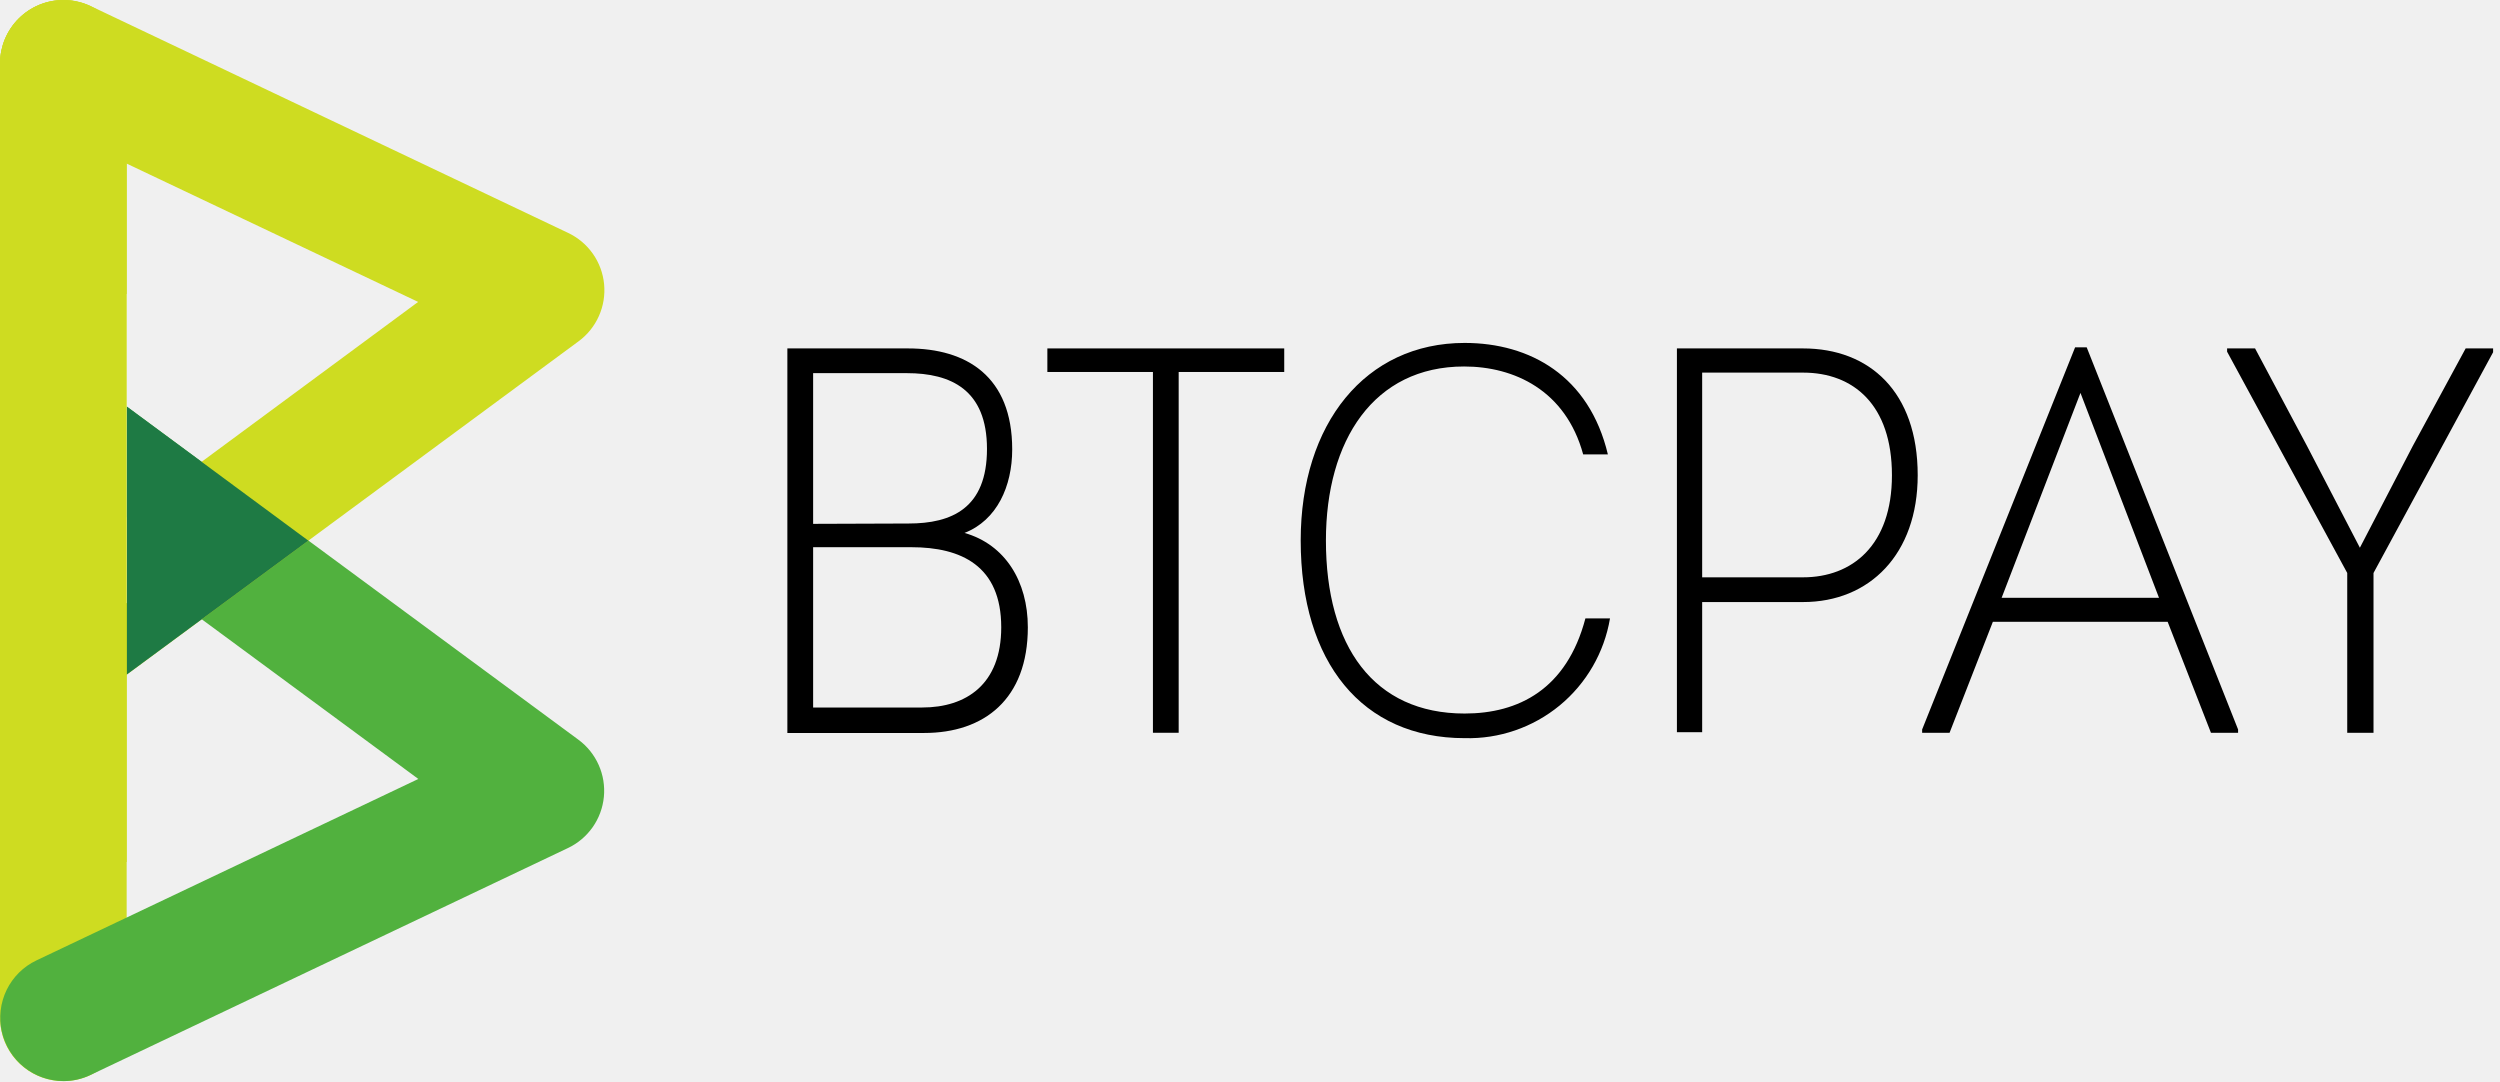
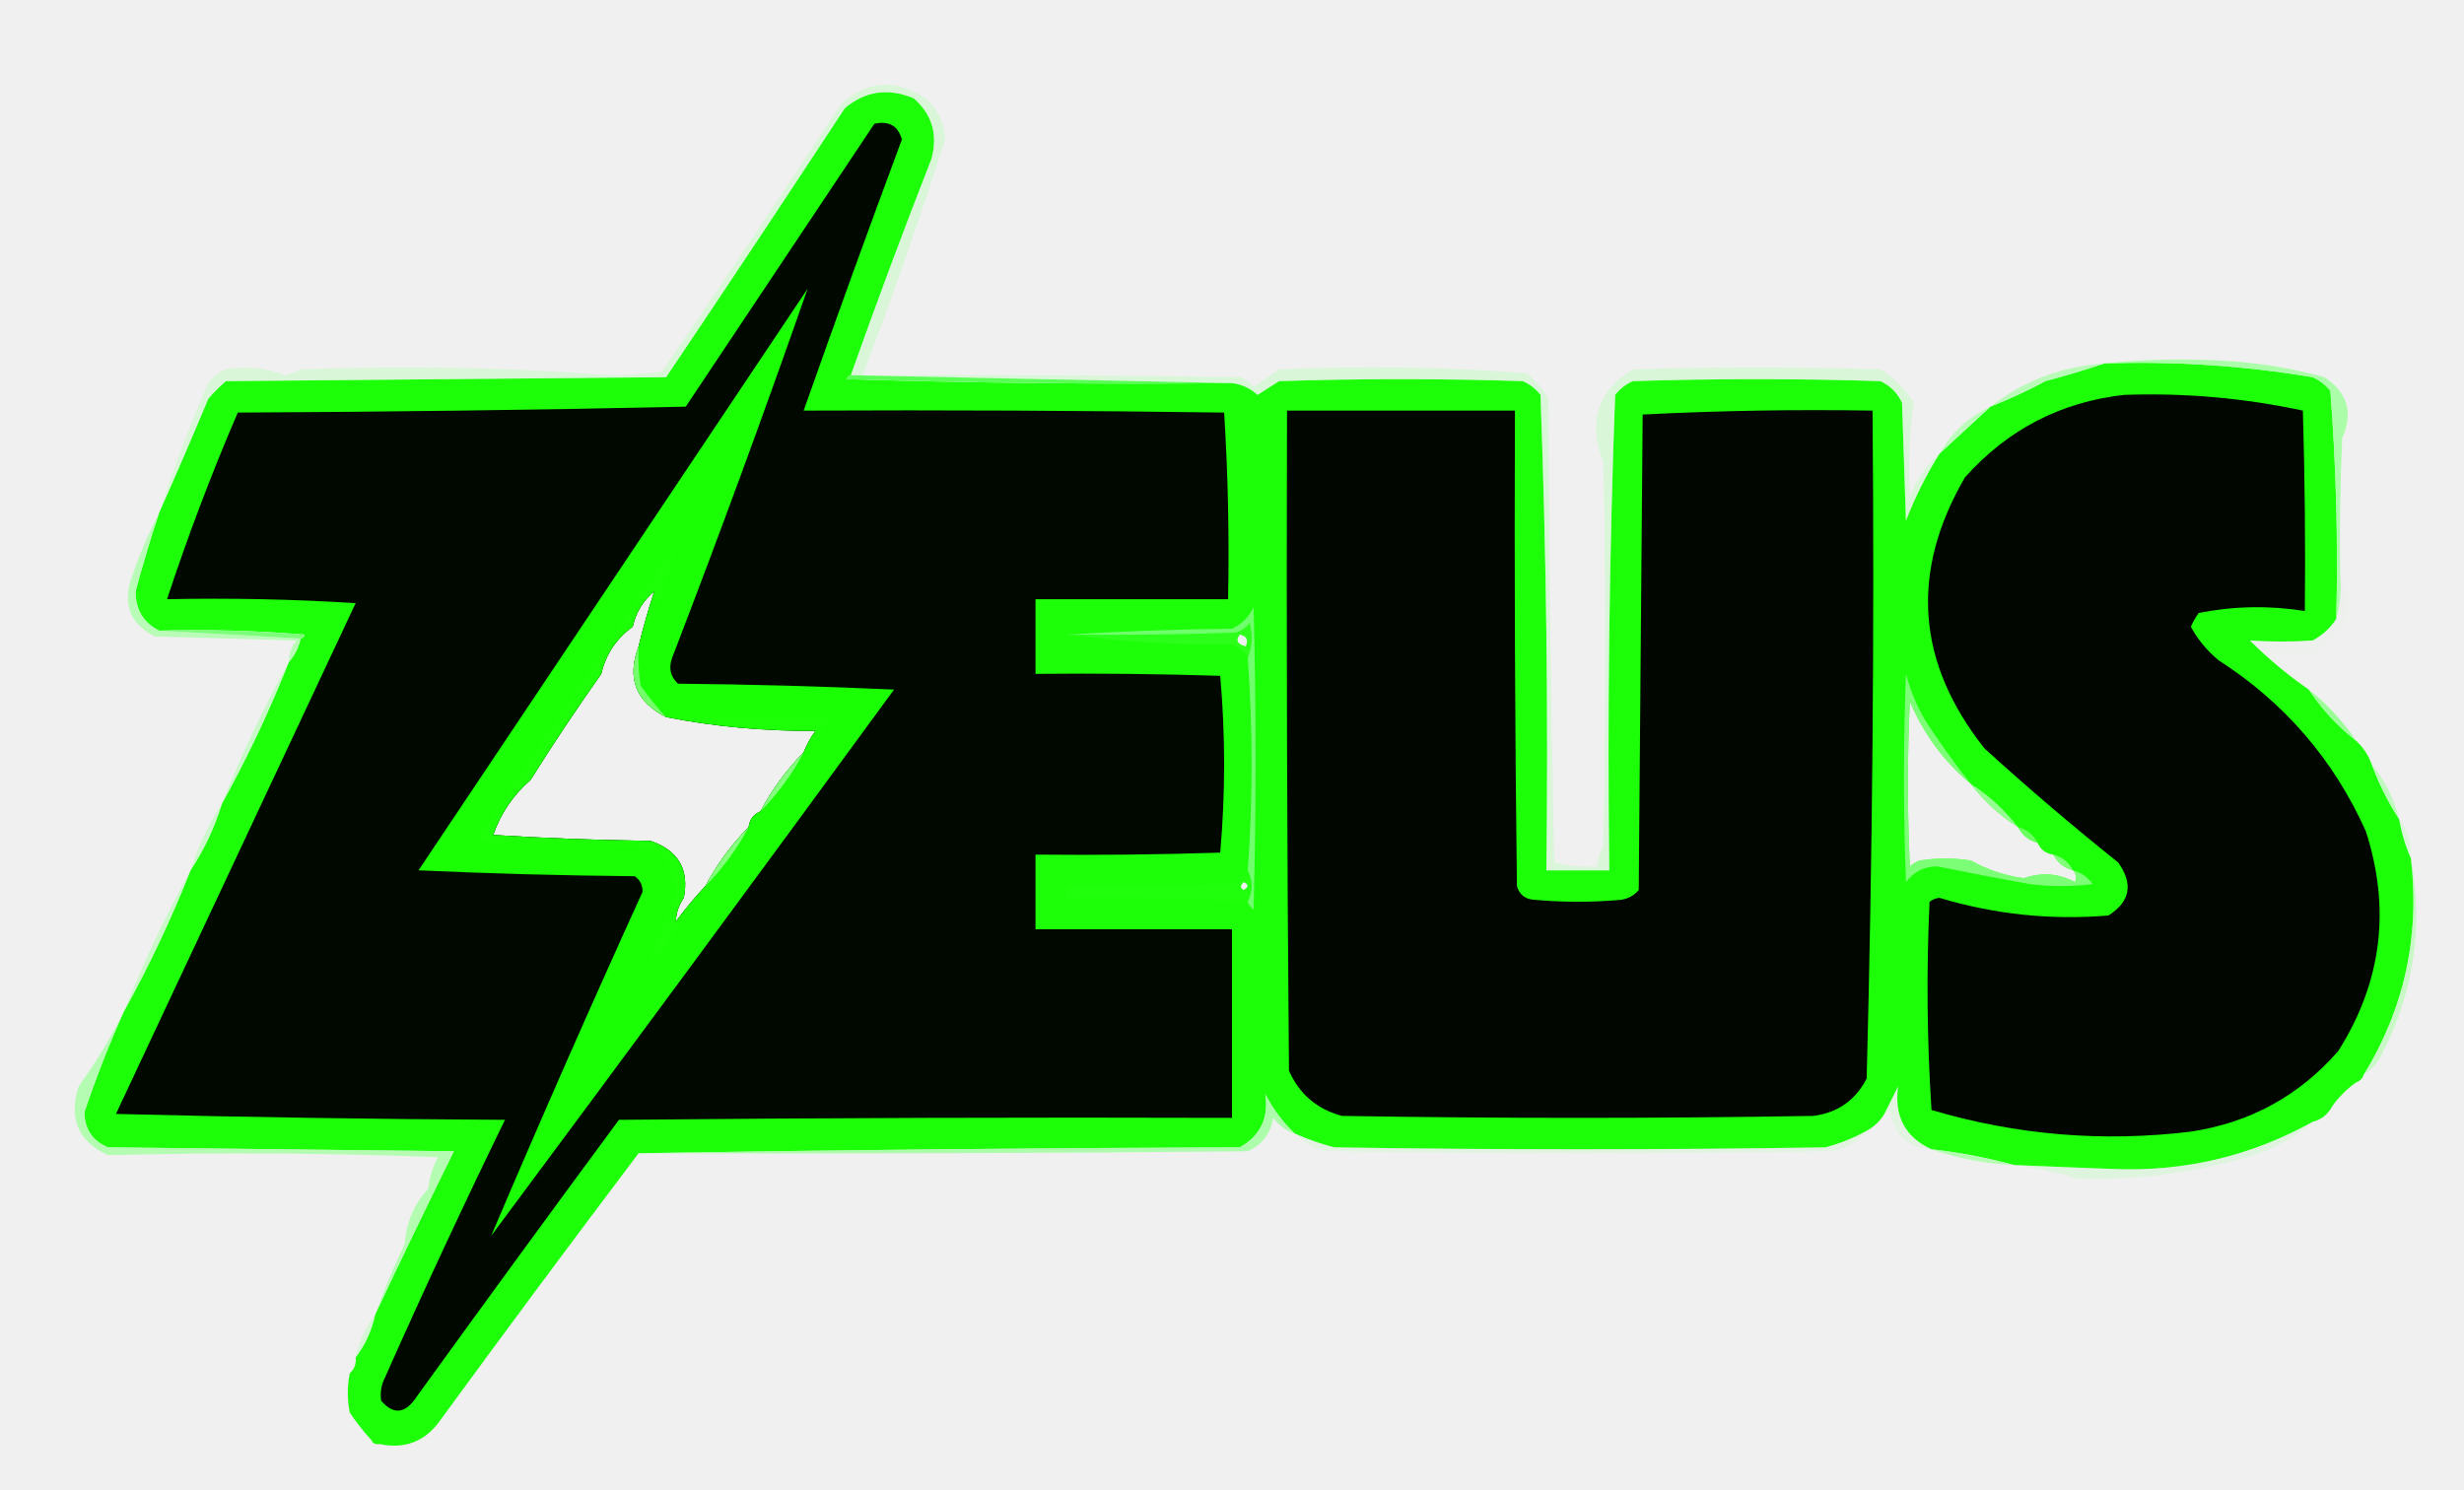
- <svg xmlns="http://www.w3.org/2000/svg" width="111" height="48" viewBox="0 0 111 48" fill="none">
-   <g clip-path="url(#clip0)">
-     <path d="M2.812 48.001C2.066 48.001 1.351 47.704 0.824 47.176C0.296 46.648 0 45.932 0 45.185V2.821C0 2.074 0.296 1.358 0.824 0.83C1.351 0.302 2.066 0.005 2.812 0.005C3.558 0.005 4.273 0.302 4.801 0.83C5.328 1.358 5.624 2.074 5.624 2.821V45.185C5.624 45.932 5.328 46.648 4.801 47.176C4.273 47.704 3.558 48.001 2.812 48.001V48.001Z" fill="#CEDC21" />
-     <path d="M2.817 48C2.179 47.999 1.56 47.78 1.063 47.38C0.566 46.981 0.219 46.424 0.079 45.801C-0.06 45.178 0.016 44.526 0.295 43.952C0.575 43.377 1.041 42.916 1.617 42.642L18.574 34.586L1.148 21.738C0.838 21.524 0.575 21.25 0.373 20.932C0.171 20.614 0.035 20.259 -0.028 19.887C-0.09 19.515 -0.077 19.135 0.01 18.768C0.098 18.402 0.258 18.056 0.481 17.753C0.704 17.449 0.986 17.194 1.31 17.001C1.633 16.809 1.992 16.683 2.365 16.632C2.738 16.581 3.118 16.606 3.481 16.704C3.844 16.803 4.184 16.974 4.481 17.206L25.684 32.845C26.075 33.134 26.384 33.52 26.582 33.965C26.78 34.409 26.859 34.898 26.812 35.382C26.765 35.867 26.593 36.331 26.313 36.729C26.033 37.127 25.655 37.446 25.215 37.654L4.021 47.728C3.645 47.908 3.234 48.002 2.817 48V48Z" fill="#51B13E" />
-     <path d="M2.817 31.347C2.225 31.347 1.648 31.16 1.168 30.813C0.689 30.465 0.331 29.974 0.146 29.411C-0.039 28.848 -0.042 28.241 0.138 27.676C0.318 27.111 0.672 26.618 1.149 26.266L18.565 13.405L1.618 5.363C1.283 5.205 0.984 4.982 0.735 4.708C0.487 4.434 0.295 4.114 0.17 3.765C0.045 3.417 -0.01 3.048 0.008 2.678C0.026 2.308 0.117 1.946 0.275 1.611C0.433 1.277 0.655 0.977 0.929 0.728C1.202 0.479 1.522 0.287 1.87 0.162C2.218 0.037 2.587 -0.018 2.956 0C3.326 0.018 3.688 0.109 4.022 0.267L25.225 10.341C25.665 10.549 26.043 10.868 26.323 11.266C26.603 11.664 26.775 12.128 26.822 12.613C26.869 13.097 26.79 13.586 26.592 14.03C26.395 14.475 26.085 14.861 25.694 15.15L4.481 30.798C3.999 31.154 3.416 31.346 2.817 31.347Z" fill="#CEDC21" />
-     <path d="M5.624 18.046V29.954L13.69 24.005L5.624 18.046Z" fill="#1E7A44" />
-     <path d="M5.624 13.053H0V26.778H5.624V13.053Z" fill="white" />
-     <path d="M5.624 2.821C5.624 2.074 5.328 1.358 4.801 0.83C4.273 0.302 3.558 0.005 2.812 0.005C2.066 0.005 1.351 0.302 0.824 0.83C0.296 1.358 0 2.074 0 2.821V38.274H5.624V2.821Z" fill="#CEDC21" />
-     <path d="M42.824 23.662C44.623 24.174 45.636 25.806 45.636 27.852C45.636 31.047 43.691 32.544 41.033 32.544H34.959V15.47H40.316C42.922 15.47 44.942 16.713 44.942 19.955C44.942 21.588 44.267 23.099 42.824 23.662ZM40.34 23.244C42.261 23.244 43.822 22.564 43.822 19.932C43.822 17.3 42.215 16.568 40.265 16.568H36.103V23.259L40.34 23.244ZM40.949 31.413C42.894 31.413 44.455 30.391 44.455 27.852C44.455 25.121 42.678 24.296 40.462 24.296H36.103V31.413H40.949Z" fill="black" />
-     <path d="M57.02 15.47V16.516H52.333V32.535H51.19V16.516H46.503V15.47H57.02Z" fill="black" />
-     <path d="M65.03 15.226C67.931 15.226 70.56 16.689 71.39 20.176H70.293C69.515 17.323 67.223 16.272 65.007 16.272C60.99 16.272 58.871 19.556 58.871 24C58.871 28.692 60.99 31.681 65.03 31.681C67.42 31.681 69.562 30.606 70.392 27.458H71.484C71.228 28.974 70.434 30.346 69.249 31.323C68.063 32.299 66.565 32.815 65.03 32.774C60.479 32.774 57.751 29.41 57.751 23.995C57.751 18.81 60.624 15.226 65.03 15.226Z" fill="black" />
-     <path d="M80.056 15.47C83.004 15.47 85.146 17.393 85.146 21.1C85.146 24.61 83.004 26.731 80.056 26.731H75.576V32.511H74.455V15.47H80.056ZM80.056 25.633C82.226 25.633 84.002 24.225 84.002 21.1C84.002 17.975 82.296 16.544 80.056 16.544H75.576V25.633H80.056Z" fill="black" />
-     <path d="M85.343 32.535V32.389L92.134 15.423H92.65L99.371 32.389V32.535H98.166L96.244 27.608H88.483L86.561 32.535H85.343ZM92.373 17.445L88.872 26.543H95.86L92.373 17.445Z" fill="black" />
-     <path d="M109.475 15.47H110.694V15.639L105.384 25.44V32.535H104.217V25.44L98.883 15.615V15.47H100.125L102.436 19.81L104.779 24.319L107.123 19.81L109.475 15.47Z" fill="black" />
+ <svg xmlns="http://www.w3.org/2000/svg" version="1.1" width="627px" height="379px" style="shape-rendering:geometricPrecision; text-rendering:geometricPrecision; image-rendering:optimizeQuality; fill-rule:evenodd; clip-rule:evenodd">
+   <g>
+     <path style="opacity:1" fill="#1dff09" d="M 216.5,95.5 C 215.957,95.56 215.624,95.893 215.5,96.5C 248.16,97.5 280.827,97.833 313.5,97.5C 315.973,97.799 318.14,98.799 320,100.5C 321.823,99.349 323.656,98.182 325.5,97C 346.167,96.333 366.833,96.333 387.5,97C 389.286,97.784 390.786,98.951 392,100.5C 393.488,140.748 393.988,181.081 393.5,221.5C 398.833,221.5 404.167,221.5 409.5,221.5C 409.012,181.081 409.512,140.748 411,100.5C 412.214,98.951 413.714,97.784 415.5,97C 436.5,96.333 457.5,96.333 478.5,97C 481,98.167 482.833,100 484,102.5C 484.333,112.5 484.667,122.5 485,132.5C 487.333,126.501 490.166,120.835 493.5,115.5C 497.859,111.472 502.193,107.472 506.5,103.5C 511.265,101.618 515.932,99.452 520.5,97C 525.664,95.631 530.664,94.131 535.5,92.5C 553.286,91.889 570.953,93.056 588.5,96C 590.286,96.784 591.786,97.951 593,99.5C 594.475,118.741 594.975,138.074 594.5,157.5C 593.023,159.807 591.023,161.64 588.5,163C 583.141,163.359 577.807,163.359 572.5,163C 577.192,167.659 582.192,171.826 587.5,175.5C 590.77,180.44 594.77,184.773 599.5,188.5C 601.326,190.147 602.66,192.147 603.5,194.5C 605.326,199.484 607.659,204.151 610.5,208.5C 611.13,212.048 612.13,215.381 613.5,218.5C 615.808,238.36 611.808,256.693 601.5,273.5C 601.167,274.5 600.5,275.167 599.5,275.5C 597.167,277.167 595.167,279.167 593.5,281.5C 592.415,283.587 590.749,284.92 588.5,285.5C 572.716,294.286 555.716,298.286 537.5,297.5C 529.162,297.192 520.829,296.859 512.5,296.5C 505.723,294.645 498.723,293.312 491.5,292.5C 484.781,289.402 481.947,284.069 483,276.5C 481.807,278.886 480.64,281.22 479.5,283.5C 478.5,285.167 477.167,286.5 475.5,287.5C 472.093,289.473 468.426,290.973 464.5,292C 422.833,292.667 381.167,292.667 339.5,292C 336.049,291.105 332.716,289.938 329.5,288.5C 326.447,285.61 323.947,282.276 322,278.5C 322.87,284.564 320.704,289.064 315.5,292C 264.332,292.167 213.332,292.667 162.5,293.5C 145.53,315.984 128.697,338.65 112,361.5C 108.185,366.877 103.018,368.877 96.5,367.5C 95.508,367.672 94.842,367.338 94.5,366.5C 92.5,364.329 90.666,361.996 89,359.5C 88.333,356.167 88.333,352.833 89,349.5C 90.188,348.437 90.688,347.103 90.5,345.5C 92.957,342.249 94.624,338.582 95.5,334.5C 101.991,320.681 108.658,306.848 115.5,293C 86.167,292.667 56.833,292.333 27.5,292C 23.5,290.333 21.5,287.333 21.5,283C 24.419,274.33 27.752,265.83 31.5,257.5C 37.925,245.908 43.592,233.908 48.5,221.5C 51.955,216.254 54.622,210.587 56.5,204.5C 62.925,192.908 68.592,180.908 73.5,168.5C 75.007,166.819 76.007,164.819 76.5,162.5C 77.043,162.44 77.376,162.107 77.5,161.5C 65.185,160.501 52.851,160.168 40.5,160.5C 36.474,158.456 34.474,155.123 34.5,150.5C 36.299,143.77 38.299,137.103 40.5,130.5C 44.739,120.975 48.906,111.309 53,101.5C 54.395,99.86 55.895,98.36 57.5,97C 94.833,96.667 132.167,96.333 169.5,96C 184.791,73.253 199.957,50.419 215,27.5C 220.206,23.158 226.04,22.325 232.5,25C 237.211,29.14 238.711,34.306 237,40.5C 229.865,58.741 223.031,77.074 216.5,95.5 Z M 166.5,150.5 C 164.968,155.097 163.635,159.764 162.5,164.5C 159.447,172.609 161.78,178.609 169.5,182.5C 181.852,184.941 194.518,186.108 207.5,186C 206.242,187.741 205.242,189.574 204.5,191.5C 200.103,195.959 196.436,200.959 193.5,206.5C 191.738,207.262 190.738,208.596 190.5,210.5C 186.103,214.959 182.436,219.959 179.5,225.5C 176.864,228.31 174.364,231.31 172,234.5C 172.032,232.402 172.699,230.402 174,228.5C 175.424,221.241 172.59,216.408 165.5,214C 152.154,213.833 138.821,213.333 125.5,212.5C 127.418,207.002 130.584,202.335 135,198.5C 140.74,189.361 146.74,180.361 153,171.5C 154.166,166.501 156.833,162.501 161,159.5C 161.843,155.8 163.676,152.8 166.5,150.5 Z M 315.5,161.5 C 317.225,161.843 317.725,162.843 317,164.5C 314.842,163.95 314.342,162.95 315.5,161.5 Z M 501.5,199.5 C 504.895,203.898 508.895,207.564 513.5,210.5C 514.585,212.587 516.251,213.92 518.5,214.5C 519.262,216.262 520.596,217.262 522.5,217.5C 523.585,219.587 525.251,220.92 527.5,221.5C 528.303,222.423 528.47,223.423 528,224.5C 523.86,222.264 519.527,221.93 515,223.5C 510.171,222.838 505.671,221.338 501.5,219C 497.167,218.333 492.833,218.333 488.5,219C 487.584,219.374 486.75,219.874 486,220.5C 485.333,206.5 485.333,192.5 486,178.5C 489.487,186.809 494.654,193.809 501.5,199.5 Z M 316.5,224.5 C 317.773,225.077 317.773,225.743 316.5,226.5C 315.537,226.03 315.537,225.363 316.5,224.5 Z" />
  </g>
-   <defs>
-     <clipPath id="clip0">
-       <path d="M0 0H110.694V48H0V0Z" fill="white" />
-     </clipPath>
-   </defs>
+   <g>
+     <path style="opacity:0.968" fill="#000000" d="M 222.5,31.5 C 226.198,30.68 228.531,32.013 229.5,35.5C 220.961,58.453 212.627,81.453 204.5,104.5C 240.168,104.333 275.835,104.5 311.5,105C 312.491,120.756 312.825,136.589 312.5,152.5C 296.167,152.5 279.833,152.5 263.5,152.5C 263.5,158.833 263.5,165.167 263.5,171.5C 279.17,171.333 294.837,171.5 310.5,172C 311.159,179.424 311.492,186.924 311.5,194.5C 311.492,202.076 311.159,209.576 310.5,217C 294.837,217.5 279.17,217.667 263.5,217.5C 263.5,223.833 263.5,230.167 263.5,236.5C 280.167,236.5 296.833,236.5 313.5,236.5C 313.5,252.5 313.5,268.5 313.5,284.5C 261.499,284.333 209.499,284.5 157.5,285C 140.211,308.411 123.044,331.911 106,355.5C 103.153,359.819 100.153,360.152 97,356.5C 96.675,354.447 97.009,352.447 98,350.5C 107.784,328.479 117.95,306.646 128.5,285C 95.495,284.833 62.495,284.333 29.5,283.5C 49.833,240.167 70.167,196.833 90.5,153.5C 74.514,152.501 58.514,152.167 42.5,152.5C 47.807,136.413 53.807,120.58 60.5,105C 98.504,104.833 136.504,104.333 174.5,103.5C 190.51,79.471 206.51,55.471 222.5,31.5 Z M 166.5,150.5 C 164.968,155.097 163.635,159.764 162.5,164.5C 159.447,172.609 161.78,178.609 169.5,182.5C 181.852,184.941 194.518,186.108 207.5,186C 206.242,187.741 205.242,189.574 204.5,191.5C 200.103,195.959 196.436,200.959 193.5,206.5C 191.738,207.262 190.738,208.596 190.5,210.5C 186.103,214.959 182.436,219.959 179.5,225.5C 176.864,228.31 174.364,231.31 172,234.5C 172.032,232.402 172.699,230.402 174,228.5C 175.424,221.241 172.59,216.408 165.5,214C 152.154,213.833 138.821,213.333 125.5,212.5C 127.418,207.002 130.584,202.335 135,198.5C 140.74,189.361 146.74,180.361 153,171.5C 154.166,166.501 156.833,162.501 161,159.5C 161.843,155.8 163.676,152.8 166.5,150.5 Z" />
+   </g>
+   <g>
+     <path style="opacity:1" fill="#1bff05" d="M 205.5,73.5 C 194.503,104.99 183.003,136.323 171,167.5C 170.104,170.025 170.604,172.192 172.5,174C 190.842,174.167 209.176,174.667 227.5,175.5C 193.526,221.974 159.36,268.307 125,314.5C 137.418,285.28 150.252,256.113 163.5,227C 163.561,225.289 162.894,223.956 161.5,223C 143.158,222.833 124.824,222.333 106.5,221.5C 139.523,172.101 172.523,122.768 205.5,73.5 Z M 166.5,150.5 C 164.968,155.097 163.635,159.764 162.5,164.5C 159.447,172.609 161.78,178.609 169.5,182.5C 181.852,184.941 194.518,186.108 207.5,186C 206.242,187.741 205.242,189.574 204.5,191.5C 200.103,195.959 196.436,200.959 193.5,206.5C 191.738,207.262 190.738,208.596 190.5,210.5C 186.103,214.959 182.436,219.959 179.5,225.5C 176.864,228.31 174.364,231.31 172,234.5C 172.032,232.402 172.699,230.402 174,228.5C 175.424,221.241 172.59,216.408 165.5,214C 152.154,213.833 138.821,213.333 125.5,212.5C 127.418,207.002 130.584,202.335 135,198.5C 140.74,189.361 146.74,180.361 153,171.5C 154.166,166.501 156.833,162.501 161,159.5C 161.843,155.8 163.676,152.8 166.5,150.5 Z" />
+   </g>
+   <g>
+     <path style="opacity:0.377" fill="#b1ffb0" d="M 493.5,115.5 C 490.166,120.835 487.333,126.501 485,132.5C 484.667,122.5 484.333,112.5 484,102.5C 482.833,100 481,98.167 478.5,97C 457.5,96.333 436.5,96.333 415.5,97C 413.714,97.784 412.214,98.951 411,100.5C 409.512,140.748 409.012,181.081 409.5,221.5C 404.167,221.5 398.833,221.5 393.5,221.5C 393.988,181.081 393.488,140.748 392,100.5C 390.786,98.951 389.286,97.784 387.5,97C 366.833,96.333 346.167,96.333 325.5,97C 323.656,98.182 321.823,99.349 320,100.5C 318.14,98.799 315.973,97.799 313.5,97.5C 281.167,96.833 248.833,96.167 216.5,95.5C 223.031,77.074 229.865,58.741 237,40.5C 238.711,34.306 237.211,29.14 232.5,25C 226.04,22.325 220.206,23.158 215,27.5C 199.957,50.419 184.791,73.253 169.5,96C 132.167,96.333 94.833,96.667 57.5,97C 55.895,98.36 54.395,99.86 53,101.5C 48.906,111.309 44.739,120.975 40.5,130.5C 44.091,119.311 48.258,108.311 53,97.5C 54.214,95.951 55.714,94.784 57.5,94C 62.664,93.091 67.664,93.591 72.5,95.5C 73.938,95.281 75.271,94.781 76.5,94C 102.929,92.978 129.263,93.478 155.5,95.5C 159.884,95.471 164.218,95.138 168.5,94.5C 183.915,72.006 199.081,49.339 214,26.5C 220.702,20.452 227.869,19.952 235.5,25C 238.648,27.795 240.314,31.295 240.5,35.5C 234.098,55.653 227.098,75.653 219.5,95.5C 251.502,95.333 283.502,95.5 315.5,96C 316.931,96.465 318.097,97.299 319,98.5C 321.167,97 323.333,95.5 325.5,94C 346.589,93.023 367.589,93.357 388.5,95C 390.709,96.873 392.542,99.04 394,101.5C 394.167,140.838 394.667,180.171 395.5,219.5C 399.094,220.426 402.76,220.759 406.5,220.5C 406.491,218.692 406.991,217.025 408,215.5C 408.667,182.833 408.667,150.167 408,117.5C 403.981,107.441 406.481,99.608 415.5,94C 436.5,93.333 457.5,93.333 478.5,94C 482,96.167 484.833,99 487,102.5C 485.819,110.391 485.486,118.391 486,126.5C 487.582,122.106 490.082,118.439 493.5,115.5 Z" />
+   </g>
+   <g>
+     <path style="opacity:0.988" fill="#57ff53" d="M 216.5,95.5 C 248.833,96.167 281.167,96.833 313.5,97.5C 280.827,97.833 248.16,97.5 215.5,96.5C 215.624,95.893 215.957,95.56 216.5,95.5 Z" />
+   </g>
+   <g>
+     <path style="opacity:0.694" fill="#a2ffa0" d="M 535.5,92.5 C 530.664,94.131 525.664,95.631 520.5,97C 515.932,99.452 511.265,101.618 506.5,103.5C 514.969,96.896 524.636,93.229 535.5,92.5 Z" />
+   </g>
+   <g>
+     <path style="opacity:0.973" fill="#000000" d="M 540.5,100.5 C 555.88,99.955 571.046,101.289 586,104.5C 586.5,121.497 586.667,138.497 586.5,155.5C 577.447,154.066 568.447,154.232 559.5,156C 558.707,157.085 558.04,158.252 557.5,159.5C 559.267,162.77 561.6,165.603 564.5,168C 581.339,178.833 593.839,193.333 602,211.5C 608.417,231.302 606.083,249.969 595,267.5C 585.046,278.895 572.546,285.729 557.5,288C 535.111,290.728 513.111,288.894 491.5,282.5C 490.347,264.877 490.181,247.211 491,229.5C 491.725,228.941 492.558,228.608 493.5,228.5C 507.552,232.715 521.885,234.215 536.5,233C 542.069,229.486 542.902,224.986 539,219.5C 527.373,210.208 516.039,200.541 505,190.5C 487.655,168.622 485.988,145.622 500,121.5C 510.885,109.308 524.385,102.308 540.5,100.5 Z" />
+   </g>
+   <g>
+     <path style="opacity:0.975" fill="#000000" d="M 327.5,104.5 C 346.833,104.5 366.167,104.5 385.5,104.5C 385.333,144.835 385.5,185.168 386,225.5C 386.652,227.723 388.152,228.89 390.5,229C 397.833,229.667 405.167,229.667 412.5,229C 414.329,228.727 415.829,227.893 417,226.5C 417.333,186.167 417.667,145.833 418,105.5C 437.424,104.507 456.924,104.174 476.5,104.5C 476.988,161.226 476.488,217.892 475,274.5C 472.16,280.004 467.66,283.171 461.5,284C 421.5,284.667 381.5,284.667 341.5,284C 335.159,282.325 330.659,278.492 328,272.5C 327.5,216.501 327.333,160.501 327.5,104.5 Z" />
+   </g>
+   <g>
+     <path style="opacity:0.722" fill="#a8ffa7" d="M 506.5,103.5 C 502.193,107.472 497.859,111.472 493.5,115.5C 496.554,110.113 500.887,106.113 506.5,103.5 Z" />
+   </g>
+   <g>
+     <path style="opacity:0.841" fill="#9eff9b" d="M 535.5,92.5 C 546.326,91.341 557.326,91.174 568.5,92C 576.324,92.602 583.99,93.935 591.5,96C 597.391,99.936 598.891,105.103 596,111.5C 595.5,123.162 595.333,134.829 595.5,146.5C 595.815,150.371 595.482,154.038 594.5,157.5C 594.975,138.074 594.475,118.741 593,99.5C 591.786,97.951 590.286,96.784 588.5,96C 570.953,93.056 553.286,91.889 535.5,92.5 Z" />
+   </g>
+   <g>
+     <path style="opacity:0.784" fill="#aaffa8" d="M 40.5,130.5 C 38.299,137.103 36.299,143.77 34.5,150.5C 34.474,155.123 36.474,158.456 40.5,160.5C 52.5,161.167 64.5,161.833 76.5,162.5C 76.007,164.819 75.007,166.819 73.5,168.5C 73.472,166.418 74.139,164.584 75.5,163C 63.5,162.667 51.5,162.333 39.5,162C 33.703,159.24 31.537,154.74 33,148.5C 35.038,142.197 37.538,136.197 40.5,130.5 Z" />
+   </g>
+   <g>
+     <path style="opacity:0.953" fill="#77ff75" d="M 40.5,160.5 C 52.851,160.168 65.185,160.501 77.5,161.5C 77.376,162.107 77.043,162.44 76.5,162.5C 64.5,161.833 52.5,161.167 40.5,160.5 Z" />
+   </g>
+   <g>
+     <path style="opacity:0.024" fill="#b3ffb2" d="M 595.5,146.5 C 599.479,154.681 597.479,161.181 589.5,166C 585.425,166.518 581.425,166.518 577.5,166C 581.334,168.668 584.667,171.835 587.5,175.5C 582.192,171.826 577.192,167.659 572.5,163C 577.807,163.359 583.141,163.359 588.5,163C 591.023,161.64 593.023,159.807 594.5,157.5C 595.482,154.038 595.815,150.371 595.5,146.5 Z" />
+   </g>
+   <g>
+     <path style="opacity:0.103" fill="#b2ffb1" d="M 317.5,167.5 C 316.657,165.827 315.324,164.66 313.5,164C 299.131,164.153 285.131,163.32 271.5,161.5C 285.837,161.667 300.171,161.5 314.5,161C 315.931,160.535 317.097,159.701 318,158.5C 318.805,161.696 318.638,164.696 317.5,167.5 Z M 315.5,161.5 C 314.342,162.95 314.842,163.95 317,164.5C 317.725,162.843 317.225,161.843 315.5,161.5 Z" />
+   </g>
+   <g>
+     <path style="opacity:0.662" fill="#a1ff9f" d="M 162.5,164.5 C 162.335,167.85 162.502,171.183 163,174.5C 165.001,177.331 167.167,179.997 169.5,182.5C 161.78,178.609 159.447,172.609 162.5,164.5 Z" />
+   </g>
+   <g>
+     <path style="opacity:0.713" fill="#a3ffa2" d="M 501.5,199.5 C 494.654,193.809 489.487,186.809 486,178.5C 485.333,192.5 485.333,206.5 486,220.5C 486.75,219.874 487.584,219.374 488.5,219C 492.833,218.333 497.167,218.333 501.5,219C 505.671,221.338 510.171,222.838 515,223.5C 519.527,221.93 523.86,222.264 528,224.5C 528.47,223.423 528.303,222.423 527.5,221.5C 529.544,222.031 531.211,223.198 532.5,225C 527.167,225.667 521.833,225.667 516.5,225C 508.649,223.579 500.816,222.079 493,220.5C 489.667,220.5 487,221.833 485,224.5C 484.333,206.833 484.333,189.167 485,171.5C 486.115,175.729 487.781,179.729 490,183.5C 493.607,189.068 497.44,194.402 501.5,199.5 Z" />
+   </g>
+   <g>
+     <path style="opacity:0.557" fill="#a9ffa7" d="M 73.5,168.5 C 68.592,180.908 62.925,192.908 56.5,204.5C 61.408,192.092 67.075,180.092 73.5,168.5 Z" />
+   </g>
+   <g>
+     <path style="opacity:0.969" fill="#97ff93" d="M 587.5,175.5 C 592.23,179.227 596.23,183.56 599.5,188.5C 594.77,184.773 590.77,180.44 587.5,175.5 Z" />
+   </g>
+   <g>
+     <path style="opacity:0.969" fill="#72ff6f" d="M 317.5,229.5 C 318.833,226.833 318.833,224.167 317.5,221.5C 318.82,203.488 318.82,185.488 317.5,167.5C 318.638,164.696 318.805,161.696 318,158.5C 317.097,159.701 315.931,160.535 314.5,161C 300.171,161.5 285.837,161.667 271.5,161.5C 285.327,160.669 299.327,160.169 313.5,160C 316,158.833 317.833,157 319,154.5C 319.667,180.167 319.667,205.833 319,231.5C 318.283,230.956 317.783,230.289 317.5,229.5 Z" />
+   </g>
+   <g>
+     <path style="opacity:0.008" fill="#b2ffb0" d="M 169.5,182.5 C 183.504,182.333 197.504,182.5 211.5,183C 209.302,186.023 206.969,188.856 204.5,191.5C 205.242,189.574 206.242,187.741 207.5,186C 194.518,186.108 181.852,184.941 169.5,182.5 Z" />
+   </g>
+   <g>
+     <path style="opacity:0.01" fill="#abffa9" d="M 162.5,164.5 C 163.635,159.764 164.968,155.097 166.5,150.5C 163.676,152.8 161.843,155.8 161,159.5C 156.833,162.501 154.166,166.501 153,171.5C 146.74,180.361 140.74,189.361 135,198.5C 130.584,202.335 127.418,207.002 125.5,212.5C 138.821,213.333 152.154,213.833 165.5,214C 172.59,216.408 175.424,221.241 174,228.5C 172.699,230.402 172.032,232.402 172,234.5C 174.364,231.31 176.864,228.31 179.5,225.5C 174.913,232.602 170.079,239.602 165,246.5C 166.656,241.498 168.656,236.498 171,231.5C 172.711,225.306 171.211,220.14 166.5,216C 151.593,214.698 136.593,214.032 121.5,214C 138.209,188.747 155.043,163.581 172,138.5C 169.713,147.532 166.546,156.199 162.5,164.5 Z" />
+   </g>
+   <g>
+     <path style="opacity:0.812" fill="#9fff9d" d="M 204.5,191.5 C 201.564,197.041 197.897,202.041 193.5,206.5C 196.436,200.959 200.103,195.959 204.5,191.5 Z" />
+   </g>
+   <g>
+     <path style="opacity:0.976" fill="#97ff93" d="M 501.5,199.5 C 506.105,202.436 510.105,206.102 513.5,210.5C 508.895,207.564 504.895,203.898 501.5,199.5 Z" />
+   </g>
+   <g>
+     <path style="opacity:0.631" fill="#a4ffa2" d="M 603.5,194.5 C 606.874,198.581 609.207,203.247 610.5,208.5C 607.659,204.151 605.326,199.484 603.5,194.5 Z" />
+   </g>
+   <g>
+     <path style="opacity:0.506" fill="#a9ffa7" d="M 56.5,204.5 C 54.622,210.587 51.955,216.254 48.5,221.5C 50.378,215.413 53.045,209.746 56.5,204.5 Z" />
+   </g>
+   <g>
+     <path style="opacity:0.314" fill="#acffaa" d="M 610.5,208.5 C 612.68,211.381 613.68,214.714 613.5,218.5C 612.13,215.381 611.13,212.048 610.5,208.5 Z" />
+   </g>
+   <g>
+     <path style="opacity:0.784" fill="#a1ff9f" d="M 190.5,210.5 C 187.564,216.041 183.897,221.041 179.5,225.5C 182.436,219.959 186.103,214.959 190.5,210.5 Z" />
+   </g>
+   <g>
+     <path style="opacity:0.557" fill="#a8ffa7" d="M 513.5,210.5 C 515.749,211.08 517.415,212.413 518.5,214.5C 516.251,213.92 514.585,212.587 513.5,210.5 Z" />
+   </g>
+   <g>
+     <path style="opacity:0.733" fill="#a5ffa4" d="M 522.5,217.5 C 524.749,218.08 526.415,219.413 527.5,221.5C 525.251,220.92 523.585,219.587 522.5,217.5 Z" />
+   </g>
+   <g>
+     <path style="opacity:0.016" fill="#b3ffb2" d="M 317.5,221.5 C 318.833,224.167 318.833,226.833 317.5,229.5C 302.215,228.531 286.881,228.198 271.5,228.5C 271.5,227.5 271.5,226.5 271.5,225.5C 285.504,225.667 299.504,225.5 313.5,225C 314.949,223.898 316.282,222.731 317.5,221.5 Z M 316.5,224.5 C 315.537,225.363 315.537,226.03 316.5,226.5C 317.773,225.743 317.773,225.077 316.5,224.5 Z" />
+   </g>
+   <g>
+     <path style="opacity:0.533" fill="#a9ffa7" d="M 48.5,221.5 C 43.592,233.908 37.925,245.908 31.5,257.5C 36.408,245.092 42.075,233.092 48.5,221.5 Z" />
+   </g>
+   <g>
+     <path style="opacity:0.545" fill="#a6ffa4" d="M 613.5,218.5 C 616.727,235.925 614.227,252.591 606,268.5C 604.951,270.618 603.451,272.284 601.5,273.5C 611.808,256.693 615.808,238.36 613.5,218.5 Z" />
+   </g>
+   <g>
+     <path style="opacity:0.039" fill="#b3ffb2" d="M 599.5,275.5 C 598.5,278.5 596.5,280.5 593.5,281.5C 595.167,279.167 597.167,277.167 599.5,275.5 Z" />
+   </g>
+   <g>
+     <path style="opacity:0.182" fill="#a5ffa2" d="M 491.5,292.5 C 485.274,292.109 481.774,288.776 481,282.5C 480.617,283.056 480.117,283.389 479.5,283.5C 480.64,281.22 481.807,278.886 483,276.5C 481.947,284.069 484.781,289.402 491.5,292.5 Z" />
+   </g>
+   <g>
+     <path style="opacity:0.801" fill="#a5ffa3" d="M 31.5,257.5 C 27.752,265.83 24.419,274.33 21.5,283C 21.5,287.333 23.5,290.333 27.5,292C 56.833,292.333 86.167,292.667 115.5,293C 108.658,306.848 101.991,320.681 95.5,334.5C 97.698,328.414 100.198,322.414 103,316.5C 103.359,311.117 105.359,306.451 109,302.5C 109.269,299.648 110.103,296.982 111.5,294.5C 83.491,293.434 55.491,293.268 27.5,294C 19.905,290.527 17.405,284.694 20,276.5C 24.362,270.436 28.195,264.102 31.5,257.5 Z" />
+   </g>
+   <g>
+     <path style="opacity:0.795" fill="#9bff99" d="M 329.5,288.5 C 327.284,287.797 325.451,286.464 324,284.5C 323.332,288.499 321.165,291.332 317.5,293C 266.501,293.5 215.501,293.667 164.5,293.5C 163.833,293.5 163.167,293.5 162.5,293.5C 213.332,292.667 264.332,292.167 315.5,292C 320.704,289.064 322.87,284.564 322,278.5C 323.947,282.276 326.447,285.61 329.5,288.5 Z" />
+   </g>
+   <g>
+     <path style="opacity:0.224" fill="#b4ffb3" d="M 475.5,287.5 C 473.2,290.324 470.2,292.157 466.5,293C 423.5,293.667 380.5,293.667 337.5,293C 334.316,292.246 331.649,290.746 329.5,288.5C 332.716,289.938 336.049,291.105 339.5,292C 381.167,292.667 422.833,292.667 464.5,292C 468.426,290.973 472.093,289.473 475.5,287.5 Z" />
+   </g>
+   <g>
+     <path style="opacity:0.871" fill="#a9ffa8" d="M 491.5,292.5 C 498.723,293.312 505.723,294.645 512.5,296.5C 505.19,296.17 498.19,294.837 491.5,292.5 Z" />
+   </g>
+   <g>
+     <path style="opacity:0.255" fill="#adffab" d="M 588.5,285.5 C 584.181,289.332 579.181,292.165 573.5,294C 558.755,298.444 543.755,300.444 528.5,300C 523.146,298.362 517.813,297.196 512.5,296.5C 520.829,296.859 529.162,297.192 537.5,297.5C 555.716,298.286 572.716,294.286 588.5,285.5 Z" />
+   </g>
+   <g>
+     <path style="opacity:0.016" fill="#b3ffb2" d="M 162.5,293.5 C 163.167,293.5 163.833,293.5 164.5,293.5C 148.36,315.75 132.193,338.083 116,360.5C 112.833,363 109.667,365.5 106.5,368C 102.973,368.808 99.64,368.641 96.5,367.5C 103.018,368.877 108.185,366.877 112,361.5C 128.697,338.65 145.53,315.984 162.5,293.5 Z" />
+   </g>
+   <g>
+     <path style="opacity:0.396" fill="#aaffa8" d="M 95.5,334.5 C 94.624,338.582 92.957,342.249 90.5,345.5C 91.376,341.418 93.043,337.751 95.5,334.5 Z" />
+   </g>
+   <g>
+     <path style="opacity:0.008" fill="#b6ffb5" d="M 90.5,345.5 C 90.688,347.103 90.188,348.437 89,349.5C 88.333,352.833 88.333,356.167 89,359.5C 90.666,361.996 92.5,364.329 94.5,366.5C 87.203,363.573 84.369,358.24 86,350.5C 86.996,348.34 88.496,346.673 90.5,345.5 Z" />
+   </g>
</svg>
